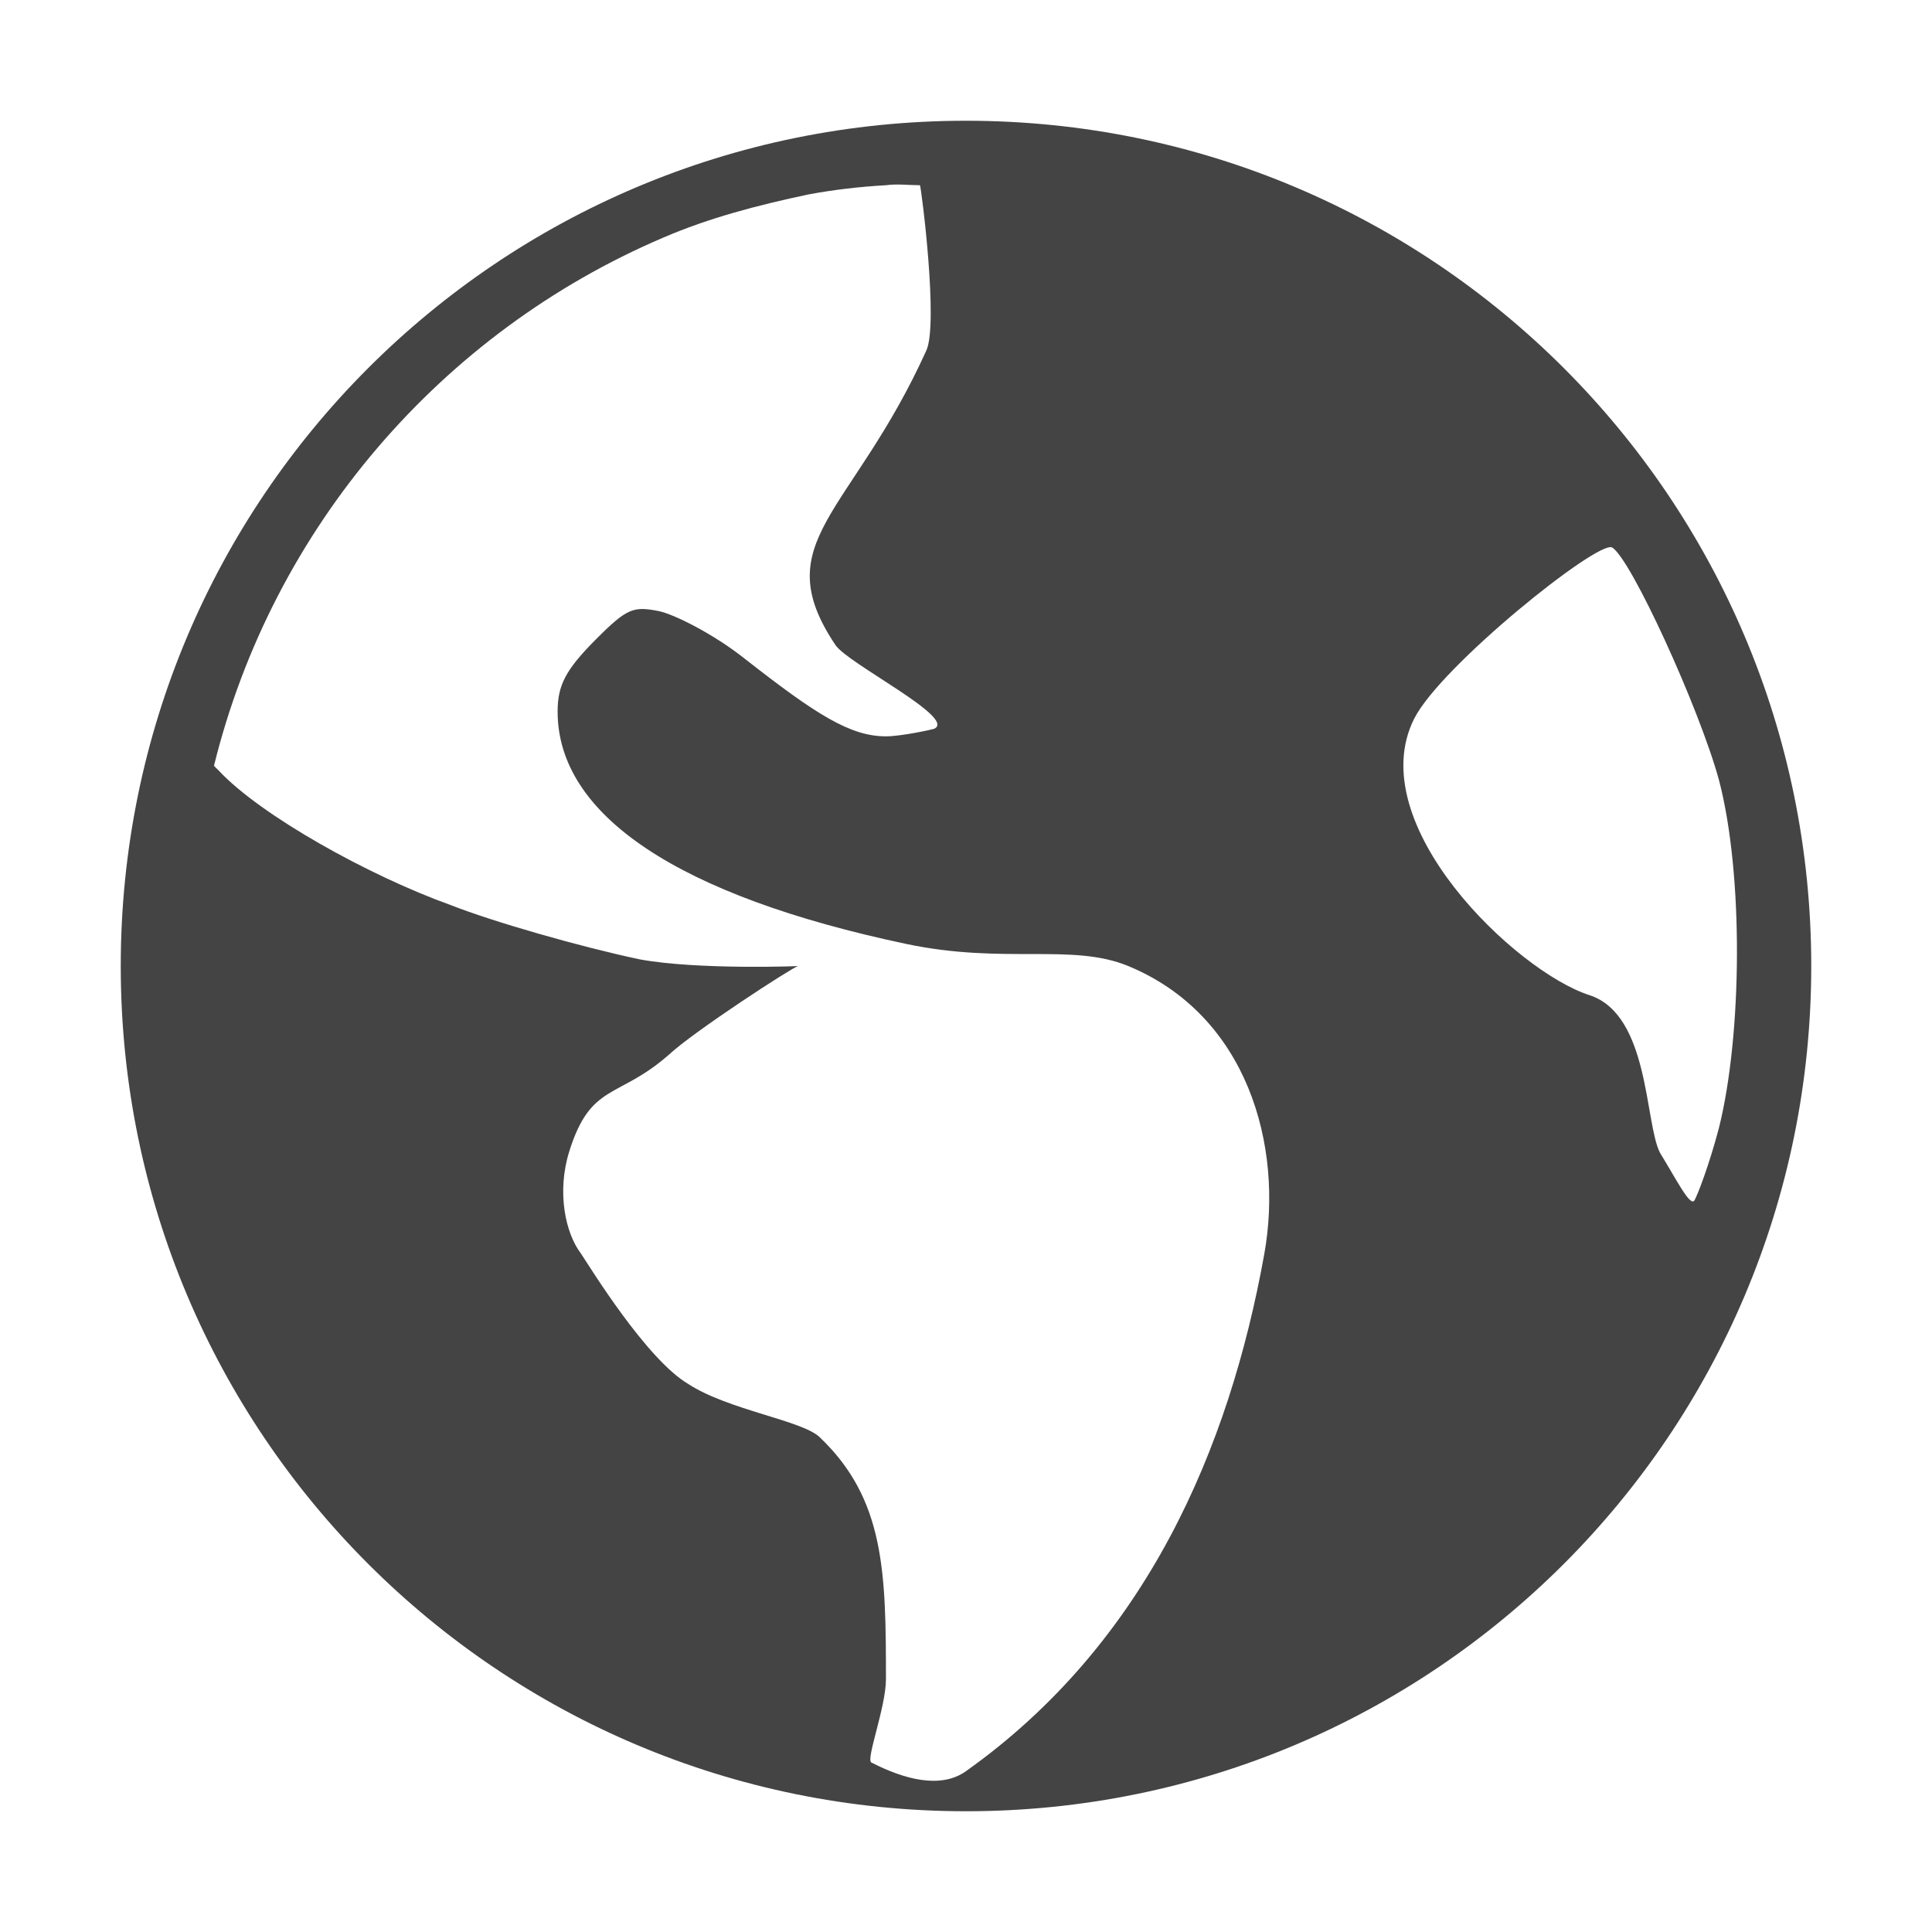
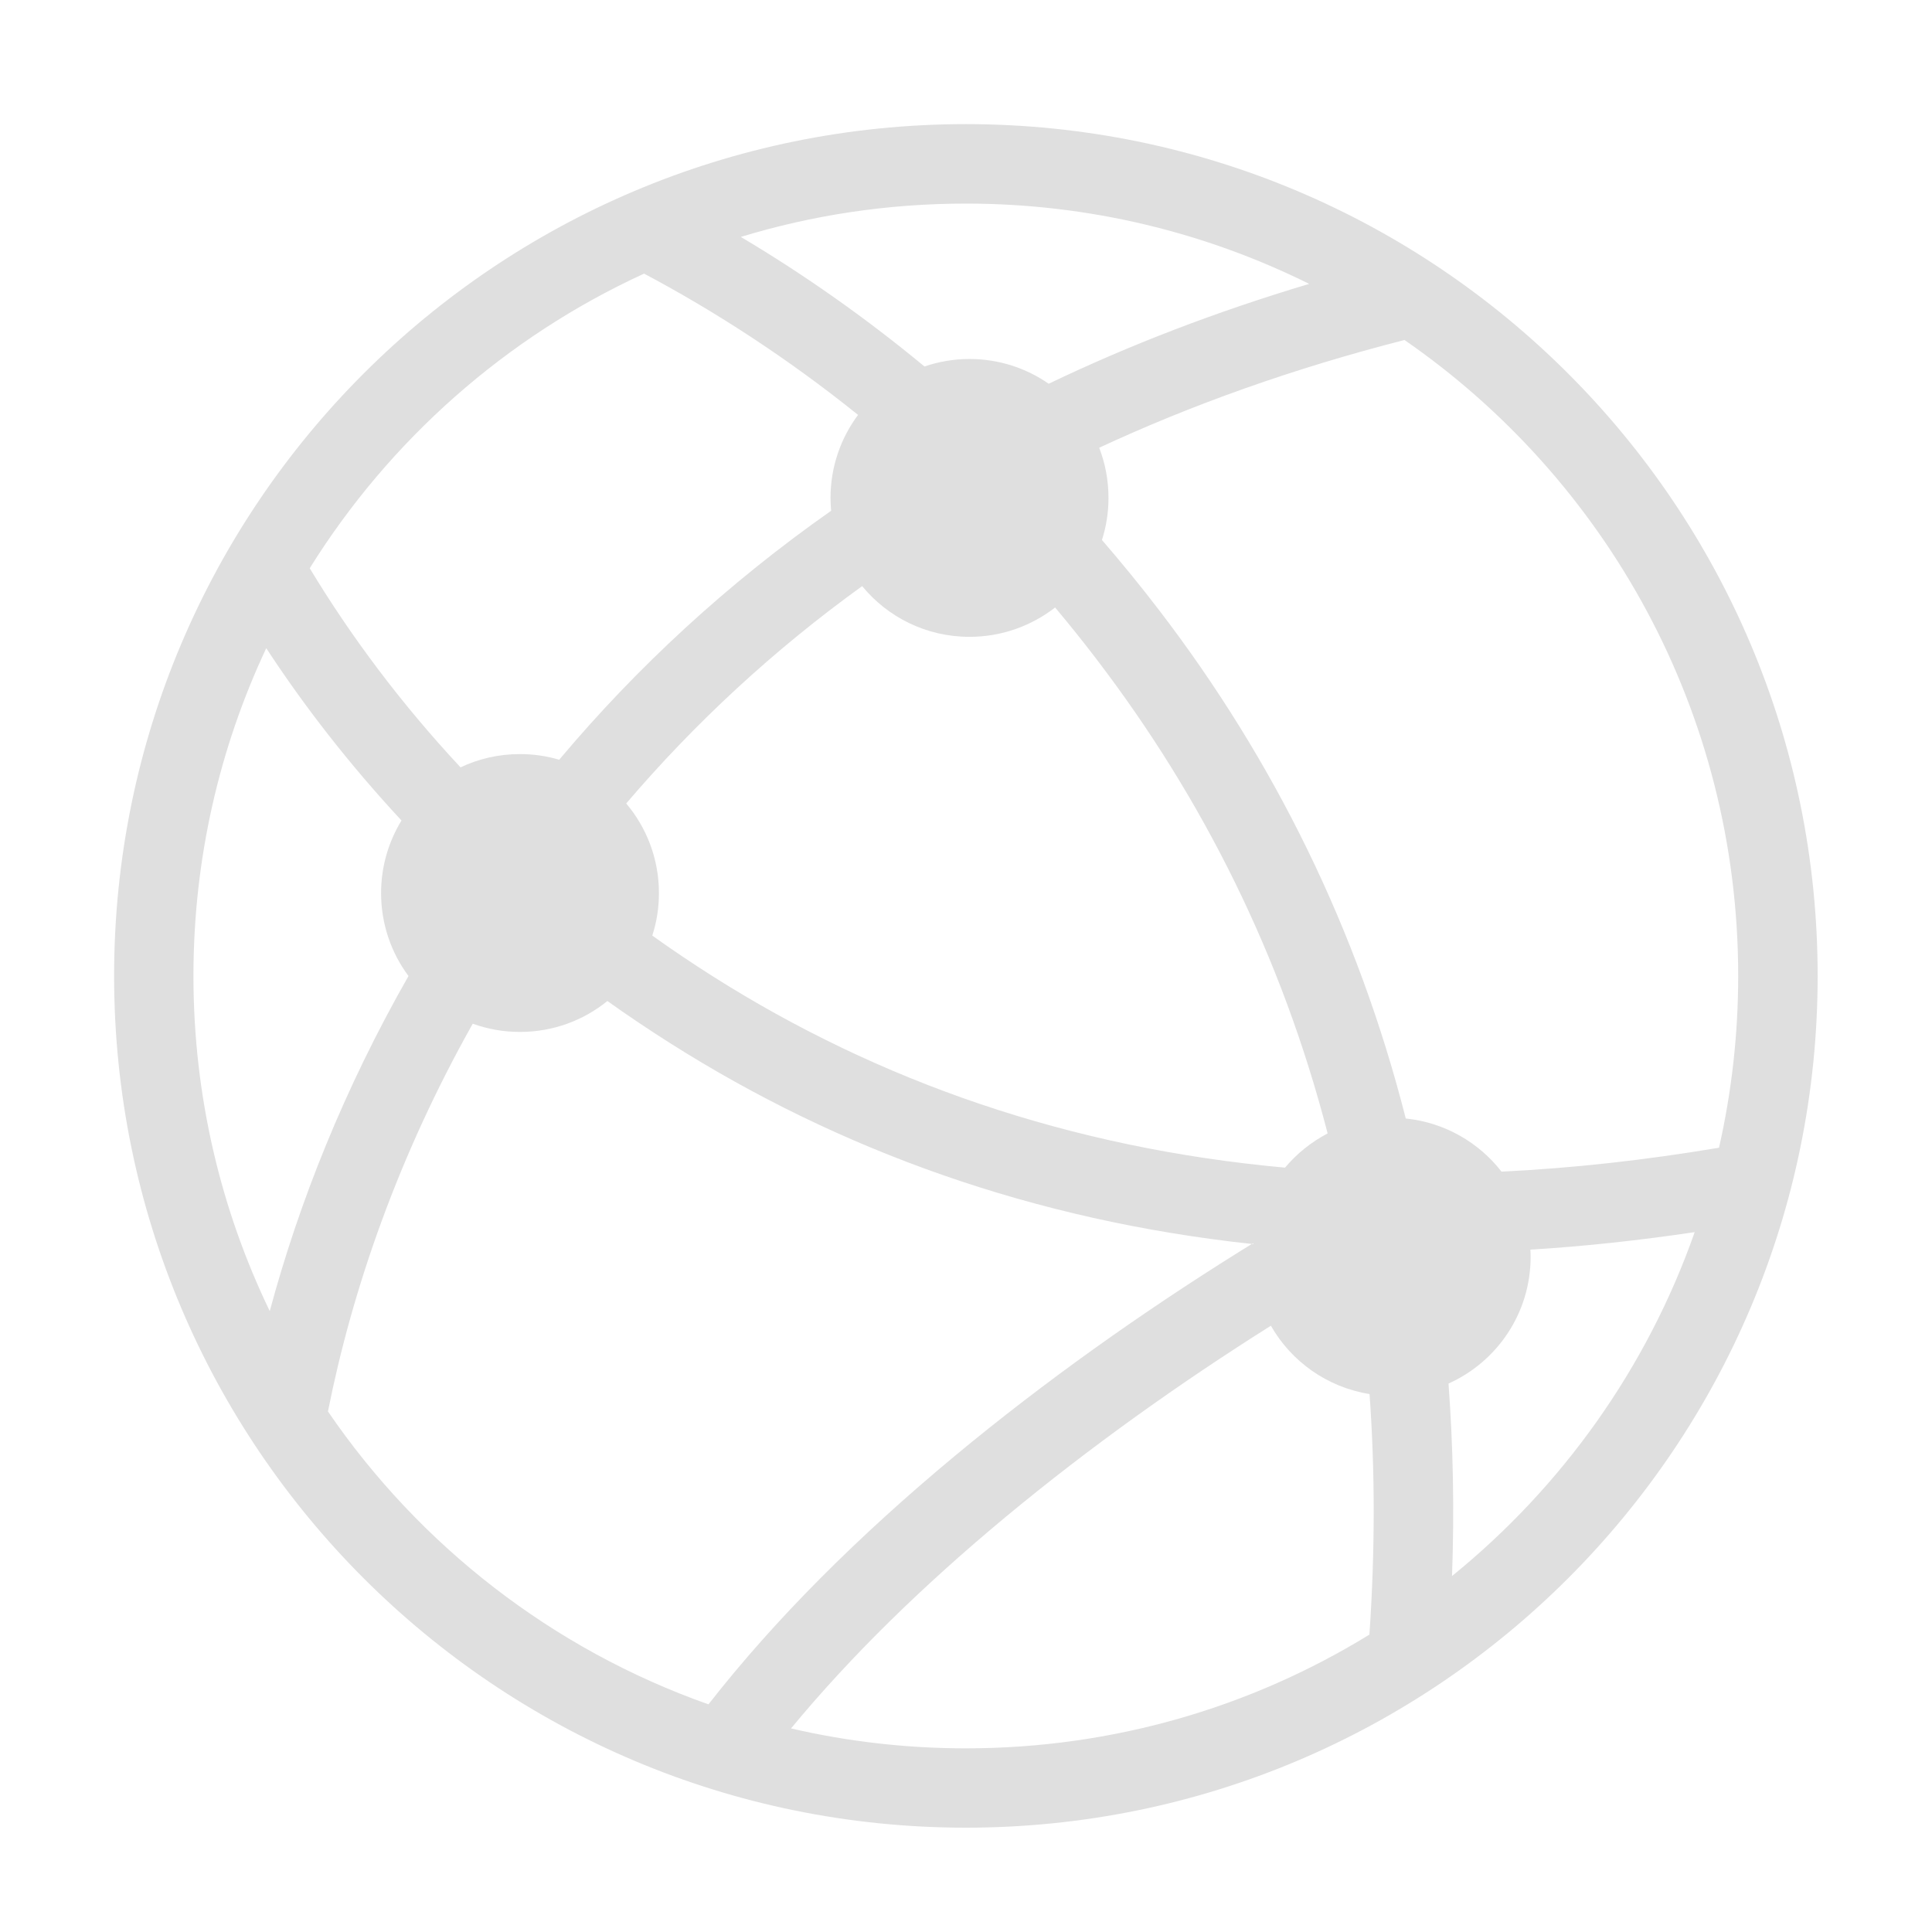
- <svg xmlns="http://www.w3.org/2000/svg" style="clip-rule:evenodd;fill-rule:evenodd;stroke-linejoin:round;stroke-miterlimit:2" version="1.1" viewBox="0 0 16 16">
-   <path d="m8 1c-3.87 0-7 3.13-7 7s3.13 7 7 7 7-3.13 7-7-3.13-7-7-7zm-0.663 0.534c0.09-0.013 0.192 0 0.282 0 0.013 0.038 0.154 1.152 0.052 1.37-0.616 1.359-1.329 1.579-0.752 2.438 0.102 0.154 1.014 0.608 0.816 0.694-0.012 5e-3 -0.27 0.062-0.398 0.062-0.295 0-0.577-0.179-1.167-0.641-0.257-0.205-0.59-0.372-0.718-0.397-0.205-0.039-0.257-0.026-0.513 0.231-0.256 0.256-0.321 0.384-0.321 0.602 0 0.859 1.001 1.526 2.886 1.924 0.814 0.172 1.372-9e-3 1.839 0.183 0.986 0.407 1.289 1.486 1.127 2.387-0.29 1.609-0.976 3.219-2.47 4.281-0.21 0.15-0.514 0.067-0.784-0.072-0.047-0.025 0.121-0.458 0.121-0.689 0-0.884-9e-3 -1.49-0.547-2.003-0.142-0.141-0.757-0.225-1.091-0.443-0.346-0.205-0.811-0.964-0.888-1.08-0.128-0.167-0.201-0.507-0.098-0.841 0.179-0.577 0.404-0.434 0.827-0.806 0.206-0.192 1.019-0.721 1.07-0.734 0.052 0-0.825 0.035-1.312-0.055-0.487-0.103-1.205-0.308-1.564-0.449-0.68-0.244-1.578-0.744-1.924-1.116-0.013-0.012-0.025-0.025-0.038-0.038 0.487-1.975 1.885-3.59 3.718-4.373 0.385-0.166 0.783-0.269 1.206-0.359 0.205-0.038 0.423-0.064 0.641-0.076zm6.014 3c0.154 0.09 0.718 1.321 0.884 1.923 0.206 0.783 0.193 2.116 0 2.886-0.077 0.294-0.179 0.564-0.205 0.602-0.038 0.039-0.141-0.166-0.282-0.397-0.128-0.244-0.085-1.146-0.586-1.307-0.609-0.197-1.887-1.416-1.451-2.288 0.218-0.436 1.524-1.483 1.64-1.419z" style="fill-rule:nonzero;fill:rgb(68,68,68)" />
+ <svg xmlns="http://www.w3.org/2000/svg" style="clip-rule:evenodd;fill-rule:evenodd;stroke-linejoin:round;stroke-miterlimit:2" version="1.1" viewBox="0 0 16 16" id="svg4">
+   <defs id="defs8" />
+   <path style="fill:#dfdfdf;fill-opacity:1;stroke-width:0.073" d="m 2.205,5.368 c -0.387,0.824 -0.603,1.744 -0.603,2.714 0,0.995 0.227,1.937 0.632,2.776 C 2.476,9.959 2.85,9.017 3.383,8.083 3.24,7.891 3.156,7.653 3.156,7.396 c 0,-0.22 0.062,-0.426 0.169,-0.601 C 2.894,6.331 2.521,5.851 2.205,5.368 Z M 2.565,4.706 C 2.9,5.261 3.315,5.82 3.814,6.355 3.963,6.284 4.13,6.245 4.306,6.245 c 0.113,0 0.222,0.016 0.325,0.047 0.647,-0.77 1.396,-1.461 2.252,-2.062 -0.003,-0.035 -0.005,-0.07 -0.005,-0.106 0,-0.258 0.085,-0.496 0.228,-0.688 C 6.523,2.967 5.923,2.579 5.334,2.266 4.189,2.791 3.226,3.645 2.565,4.706 Z M 6.135,1.962 c 0.51,0.303 1.022,0.66 1.521,1.073 0.117,-0.04 0.243,-0.062 0.373,-0.062 0.244,0 0.47,0.076 0.656,0.205 C 9.354,2.857 10.072,2.581 10.842,2.351 9.986,1.926 9.02,1.686 7.999,1.686 c -0.648,0 -1.274,0.096 -1.864,0.276 z m 5.495,0.854 c -0.914,0.234 -1.755,0.533 -2.527,0.892 0.05,0.129 0.077,0.269 0.077,0.415 0,0.122 -0.019,0.239 -0.054,0.349 0.162,0.188 0.322,0.383 0.477,0.586 0.944,1.234 1.639,2.634 2.039,4.205 0.322,0.033 0.605,0.198 0.793,0.44 0.581,-0.028 1.181,-0.094 1.801,-0.198 0.104,-0.458 0.159,-0.935 0.159,-1.424 0,-2.184 -1.095,-4.113 -2.766,-5.267 z m 2.405,7.388 c -0.464,0.069 -0.918,0.118 -1.361,0.145 9.8e-4,0.02 0.002,0.039 0.002,0.059 0,0.468 -0.279,0.87 -0.68,1.05 0.038,0.516 0.049,1.047 0.029,1.594 0.91,-0.738 1.614,-1.721 2.01,-2.849 z m -2.694,3.333 c 0.047,-0.69 0.047,-1.354 0.001,-1.992 -0.35,-0.056 -0.648,-0.269 -0.817,-0.566 -0.75,0.472 -1.498,1.004 -2.197,1.584 -0.685,0.569 -1.285,1.155 -1.777,1.751 0.465,0.108 0.95,0.165 1.448,0.165 1.225,0 2.37,-0.344 3.342,-0.942 z m -5.474,0.578 c 0.553,-0.708 1.243,-1.395 2.041,-2.058 0.747,-0.62 1.545,-1.184 2.343,-1.683 0.039,-0.024 0.078,-0.048 0.116,-0.072 C 8.562,10.107 6.957,9.531 5.548,8.638 5.37,8.525 5.197,8.409 5.03,8.29 4.833,8.45 4.581,8.546 4.306,8.546 4.169,8.546 4.037,8.522 3.915,8.478 3.301,9.57 2.918,10.672 2.716,11.689 3.475,12.8 4.576,13.659 5.868,14.115 Z M 15.053,8.082 c 0,3.896 -3.158,7.054 -7.054,7.054 -3.896,0 -7.054,-3.158 -7.054,-7.054 0,-3.896 3.158,-7.054 7.054,-7.054 3.896,0 7.054,3.158 7.054,7.054 z m -4.058,1.305 C 10.615,7.918 9.962,6.612 9.08,5.458 8.968,5.311 8.854,5.169 8.738,5.031 8.542,5.183 8.296,5.274 8.029,5.274 7.671,5.274 7.351,5.111 7.14,4.854 6.404,5.385 5.754,5.988 5.186,6.654 c 0.169,0.2 0.271,0.459 0.271,0.742 0,0.123 -0.019,0.241 -0.055,0.352 0.16,0.115 0.326,0.226 0.497,0.335 1.378,0.873 2.954,1.424 4.743,1.587 0.097,-0.116 0.217,-0.212 0.352,-0.283 z m -0.616,0.917 c 2.2e-4,-0.003 5.13e-4,-0.006 7.93e-4,-0.008 -0.004,0.002 -0.008,0.005 -0.012,0.007 0.004,3.67e-4 0.007,7.94e-4 0.011,0.001 z" id="path42" />
</svg>
